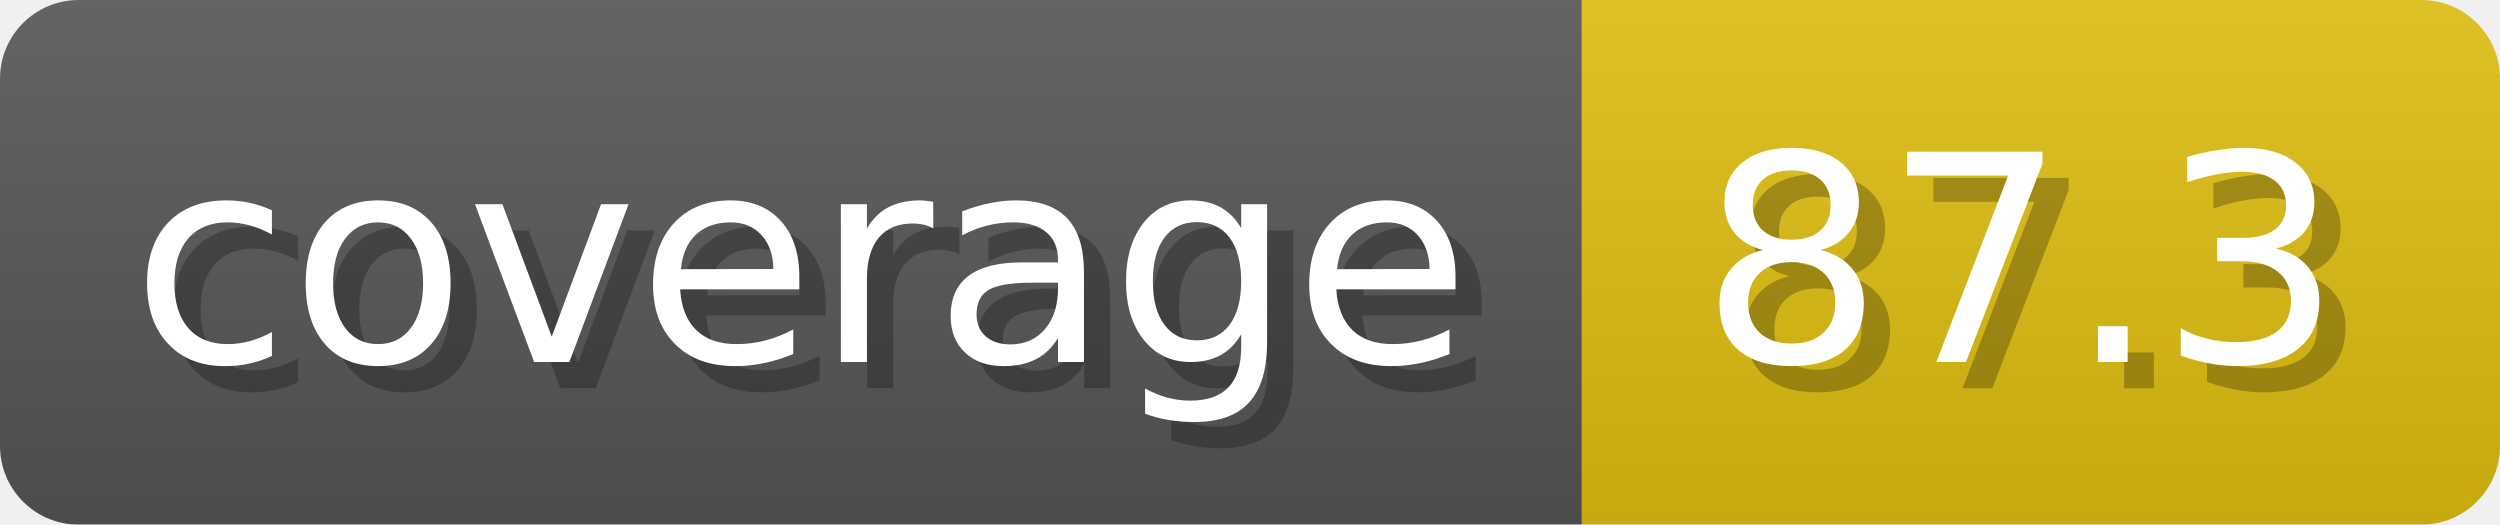
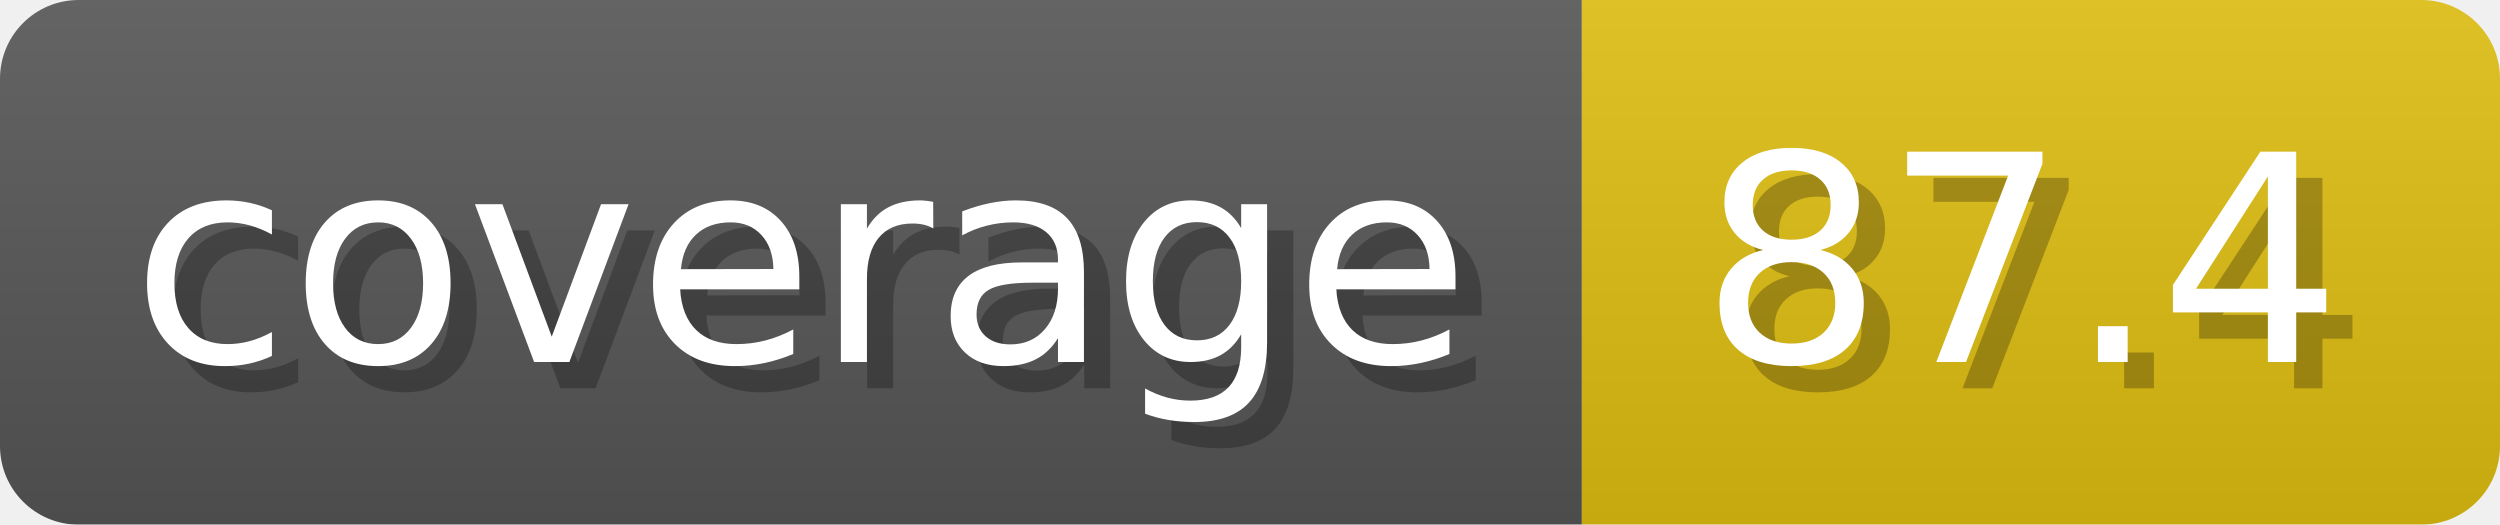
- <svg xmlns="http://www.w3.org/2000/svg" width="95.3" height="20" viewBox="0 0 953 200" role="img" aria-label="coverage: 87.3">
+ <svg xmlns="http://www.w3.org/2000/svg" width="95.3" height="20" viewBox="0 0 953 200" role="img" aria-label="coverage: 87.4">
  <linearGradient id="a" x2="0" y2="100%">
    <stop offset="0" stop-opacity=".1" stop-color="#EEE" />
    <stop offset="1" stop-opacity=".1" />
  </linearGradient>
  <mask id="m">
    <rect width="953" height="200" rx="30" fill="#FFF" />
  </mask>
  <g mask="url(#m)">
    <rect width="603" height="200" fill="#555" />
    <rect width="350" height="200" fill="#DB1" x="603" />
    <rect width="953" height="200" fill="url(#a)" />
  </g>
  <g aria-hidden="true" fill="#fff" text-anchor="start" font-family="Verdana,DejaVu Sans,sans-serif" font-size="110">
    <text x="60" y="148" textLength="503" fill="#000" opacity="0.25">coverage</text>
    <text x="50" y="138" textLength="503">coverage</text>
-     <text x="658" y="148" textLength="250" fill="#000" opacity="0.25">87.3</text>
-     <text x="648" y="138" textLength="250">87.3</text>
+     <text x="658" y="148" textLength="250" fill="#000" opacity="0.25">87.4</text>
+     <text x="648" y="138" textLength="250">87.4</text>
  </g>
</svg>
